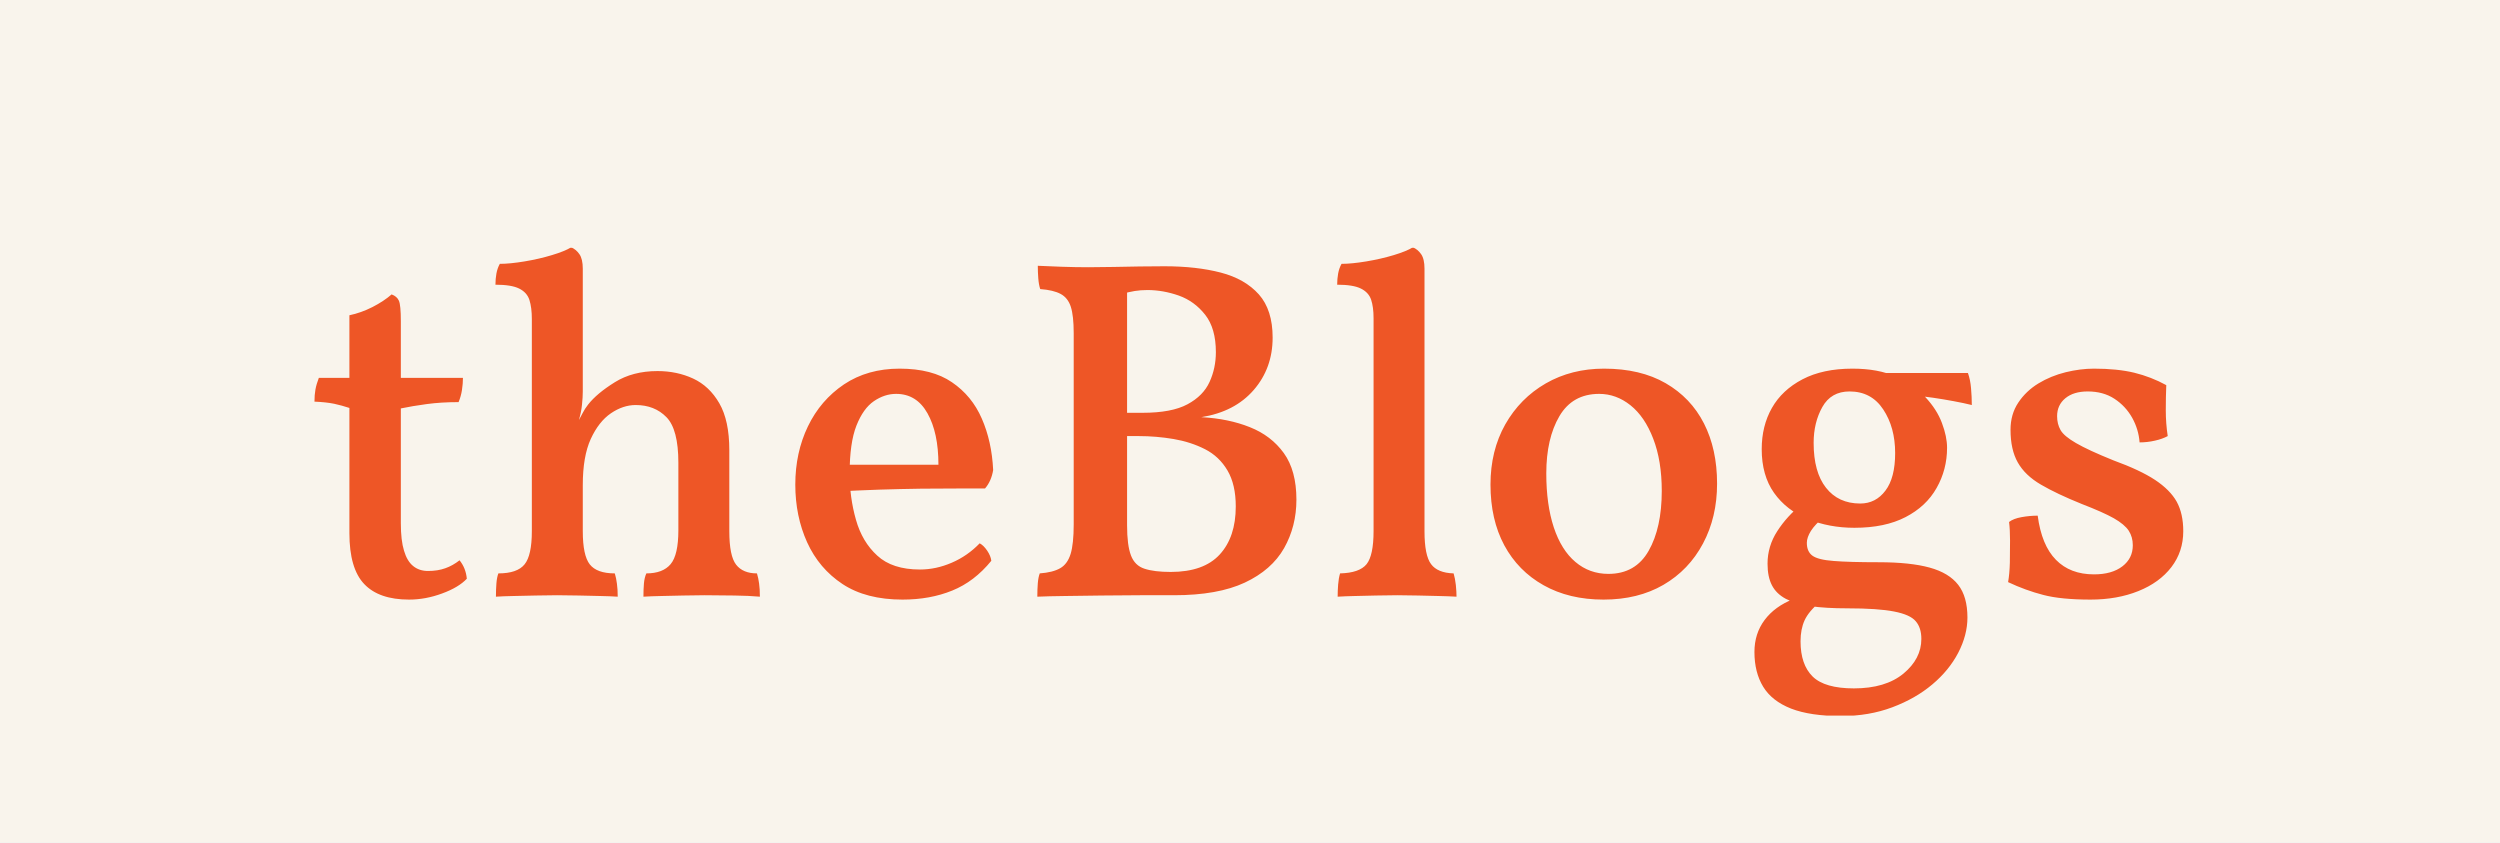
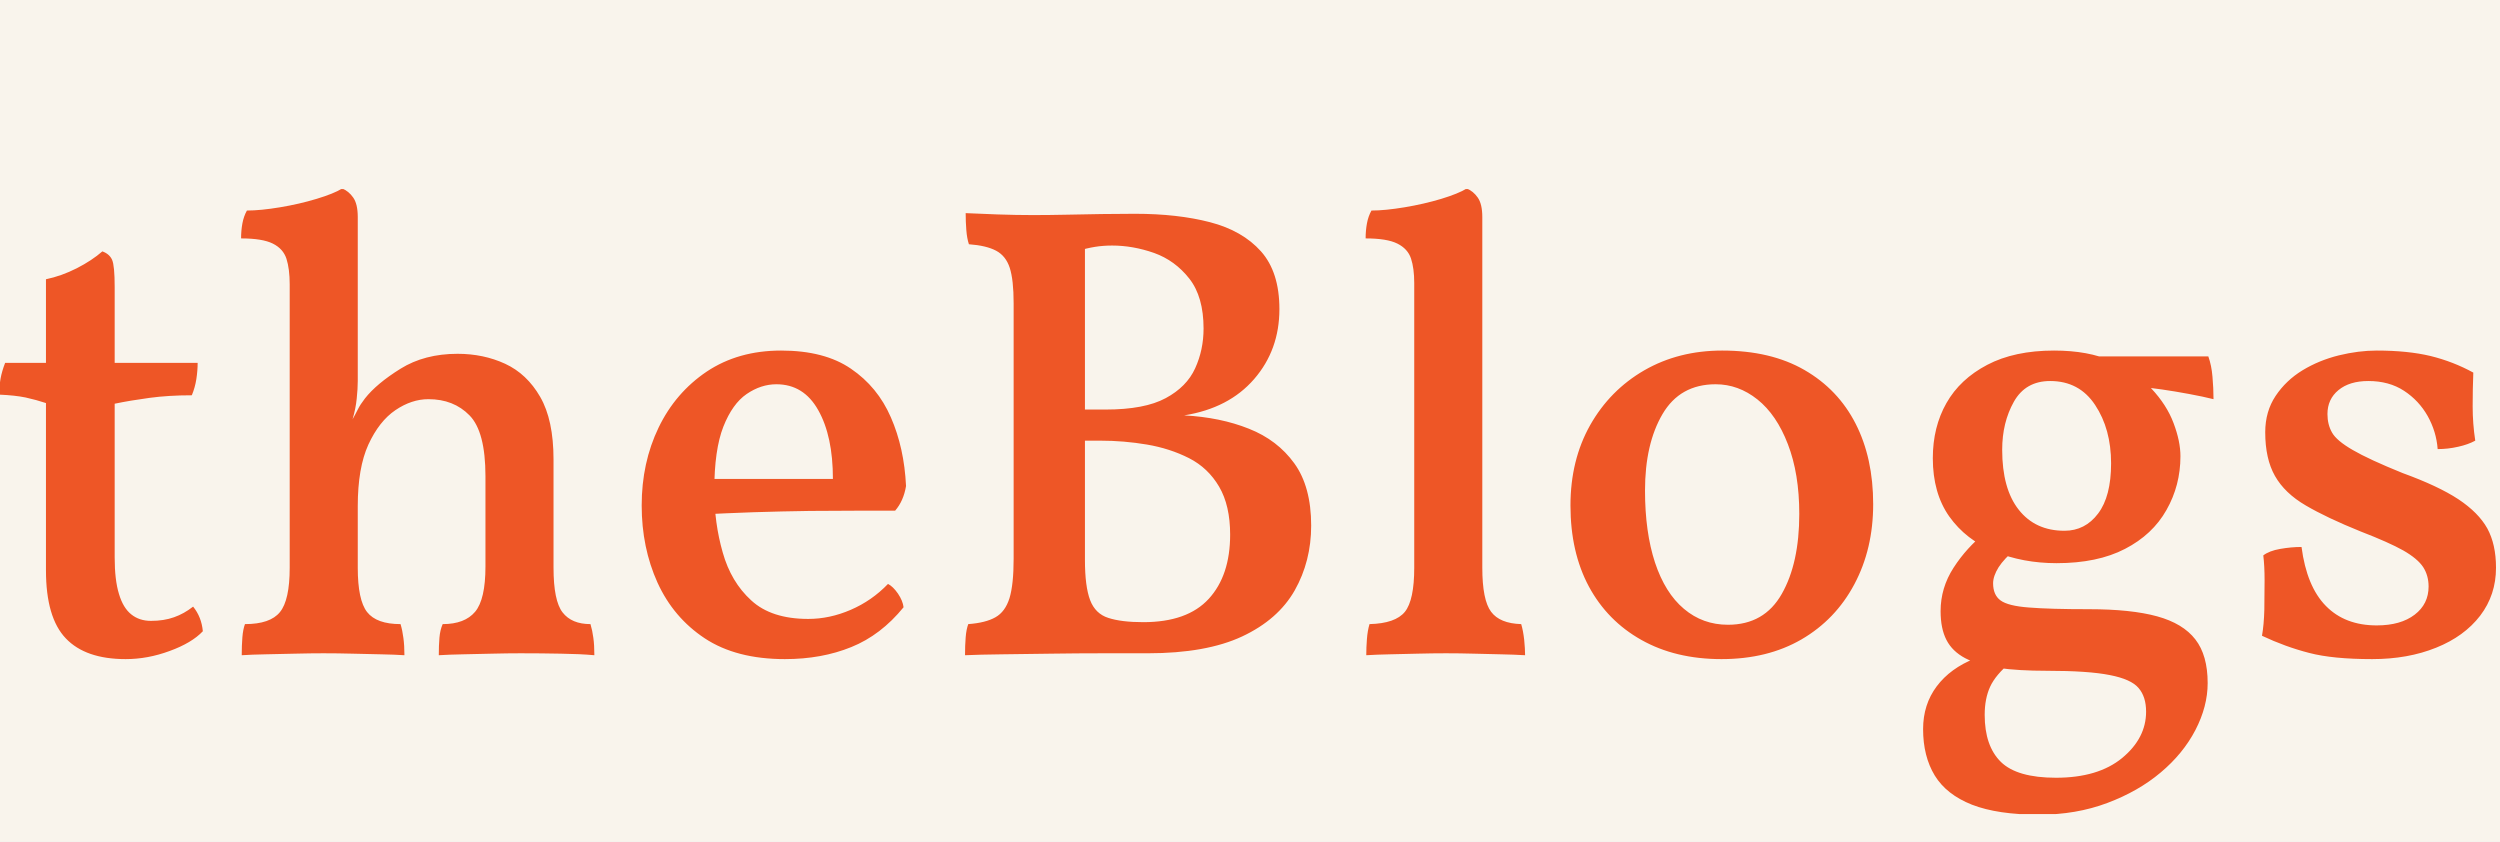
- <svg xmlns="http://www.w3.org/2000/svg" width="2000" height="674" viewBox="0 0 2000 674" fill="none">
+ <svg xmlns="http://www.w3.org/2000/svg" width="1497" height="504" viewBox="0 0 1497 504" fill="none">
  <g clip-path="url(#clip0_2309_2)">
-     <path d="M2000 -365H0V1135H2000V-365Z" fill="#F9F4EC" />
+     <path d="M1748 -450H-252V1050H1748V-450Z" fill="#F9F4EC" />
    <g clip-path="url(#clip1_2309_2)">
-       <rect width="1500" height="374.25" transform="translate(249.091 198.23)" fill="#F9F4EC" />
+       <rect width="1500" height="374.25" transform="translate(-2.90909 113.23)" fill="#F9F4EC" />
      <g clip-path="url(#clip2_2309_2)">
        <g clip-path="url(#clip3_2309_2)">
          <g clip-path="url(#clip4_2309_2)">
            <g clip-path="url(#clip5_2309_2)">
              <g clip-path="url(#clip6_2309_2)">
                <g clip-path="url(#clip7_2309_2)">
-                   <path d="M327.267 479.678C311.223 479.678 299.267 475.538 291.401 467.257C283.482 458.976 279.523 445.391 279.523 426.5V326.355C275.642 325.062 271.579 323.949 267.335 323.017C263.039 322.137 257.786 321.568 251.576 321.309C251.576 317.686 251.835 314.452 252.352 311.605C252.87 308.759 253.775 305.654 255.069 302.29H279.523V252.217C285.734 250.923 291.892 248.724 297.999 245.618C304.055 242.513 309.153 239.149 313.293 235.526C316.139 236.561 318.08 238.243 319.115 240.572C320.15 242.901 320.668 248.336 320.668 256.875V302.29H370.352C370.352 305.395 370.093 308.629 369.576 311.994C369.058 315.358 368.153 318.592 366.859 321.697C357.543 321.697 349.081 322.215 341.473 323.25C333.814 324.285 326.878 325.45 320.668 326.744V418.737C320.668 427.794 321.522 435.091 323.23 440.629C324.886 446.219 327.344 450.307 330.605 452.895C333.814 455.483 337.747 456.777 342.405 456.777C347.58 456.777 352.186 456.052 356.223 454.603C360.208 453.205 364.012 451.084 367.635 448.237C370.999 452.377 372.94 457.294 373.457 462.987C369.058 467.645 362.46 471.578 353.661 474.787C344.863 478.048 336.065 479.678 327.267 479.678ZM583.451 360.125V424.948C583.451 438.145 585.262 447.073 588.885 451.73C592.508 456.388 598.072 458.717 605.576 458.717C606.352 461.305 606.922 464.022 607.284 466.869C607.698 469.715 607.905 473.209 607.905 477.349C602.212 476.831 595.484 476.521 587.721 476.417C579.958 476.262 571.936 476.184 563.655 476.184C558.479 476.184 552.787 476.262 546.576 476.417C540.365 476.521 534.543 476.65 529.109 476.806C523.675 476.909 518.887 477.09 514.747 477.349C514.747 473.467 514.876 469.974 515.135 466.869C515.394 463.763 516.041 461.046 517.076 458.717C525.874 458.717 532.344 456.259 536.484 451.342C540.624 446.426 542.694 437.369 542.694 424.171V370.217C542.694 352.362 539.512 340.2 533.146 333.73C526.832 327.261 518.629 324.026 508.536 324.026C501.808 324.026 495.21 326.226 488.74 330.625C482.271 335.024 476.889 341.882 472.593 351.197C468.349 360.513 466.227 372.805 466.227 388.073V424.948C466.227 437.886 468.09 446.736 471.817 451.498C475.595 456.311 482.271 458.717 491.846 458.717C492.622 461.305 493.191 464.074 493.554 467.024C493.968 470.026 494.175 473.467 494.175 477.349C490.293 477.09 485.635 476.909 480.201 476.806C474.767 476.65 469.074 476.521 463.122 476.417C457.17 476.262 451.348 476.184 445.655 476.184C440.479 476.184 434.786 476.262 428.576 476.417C422.365 476.521 416.465 476.65 410.876 476.806C405.338 476.909 400.629 477.09 396.747 477.349C396.747 473.467 396.876 469.896 397.135 466.636C397.394 463.427 397.911 460.788 398.688 458.717C408.78 458.717 415.767 456.311 419.648 451.498C423.53 446.736 425.471 437.886 425.471 424.948V353.526L466.227 313.158C466.227 316.263 466.02 319.757 465.606 323.638C465.244 327.52 464.416 331.66 463.122 336.059C464.157 334.248 465.192 332.307 466.227 330.237C467.262 328.167 468.686 325.967 470.497 323.638C475.155 317.687 482.271 311.735 491.846 305.783C501.42 299.831 512.806 296.855 526.004 296.855C536.354 296.855 545.851 298.848 554.494 302.833C563.189 306.87 570.176 313.469 575.455 322.629C580.786 331.841 583.451 344.34 583.451 360.125ZM425.471 267.355V255.322C425.471 249.112 424.824 243.988 423.53 239.951C422.236 235.966 419.519 232.939 415.379 230.868C411.238 228.798 404.898 227.763 396.359 227.763C396.359 224.658 396.618 221.682 397.135 218.836C397.653 215.989 398.558 213.401 399.852 211.072C405.286 211.072 411.885 210.425 419.648 209.132C427.411 207.838 434.709 206.156 441.54 204.086C448.424 202.015 453.547 199.945 456.911 197.875C459.499 198.91 461.699 200.721 463.51 203.309C465.322 205.897 466.227 209.778 466.227 214.954V267.355H425.471ZM425.471 360.513V253.382H466.227V313.158L425.471 360.513ZM722.023 479.678C702.616 479.678 686.623 475.538 674.047 467.257C661.523 458.976 652.077 447.849 645.712 433.875C639.398 419.901 636.241 404.505 636.241 387.684C636.241 370.605 639.605 355.079 646.333 341.105C653.061 327.132 662.687 315.927 675.212 307.491C687.788 299.107 702.616 294.915 719.695 294.915C737.032 294.915 750.98 298.537 761.538 305.783C772.199 313.029 780.17 322.733 785.449 334.895C790.779 347.057 793.807 360.772 794.531 376.04C793.548 381.991 791.374 386.908 788.01 390.79C782.835 390.79 775.77 390.79 766.817 390.79C757.915 390.79 747.952 390.841 736.929 390.945C725.957 391.1 714.7 391.359 703.159 391.721C691.618 392.135 680.827 392.601 670.787 393.119V371.77H750.747C750.747 354.691 747.823 340.976 741.975 330.625C736.178 320.274 727.82 315.099 716.9 315.099C710.741 315.099 704.815 317.04 699.122 320.921C693.429 324.803 688.771 331.324 685.148 340.484C681.526 349.697 679.714 362.454 679.714 378.757C679.714 391.695 681.396 404.039 684.76 415.787C688.073 427.587 693.766 437.162 701.839 444.511C709.861 451.912 721.247 455.612 735.997 455.612C744.537 455.612 752.999 453.801 761.383 450.178C769.819 446.555 777.271 441.38 783.741 434.652C785.759 435.687 787.752 437.627 789.718 440.474C791.633 443.32 792.746 446.037 793.056 448.625C783.999 459.752 773.571 467.697 761.771 472.458C749.971 477.271 736.722 479.678 722.023 479.678ZM830.242 212.625C835.417 212.884 841.757 213.143 849.262 213.401C856.766 213.66 863.882 213.789 870.61 213.789C877.08 213.789 883.808 213.712 890.795 213.557C897.782 213.453 904.768 213.324 911.755 213.168C918.742 213.065 925.341 213.013 931.551 213.013C948.63 213.013 963.639 214.695 976.578 218.059C989.516 221.423 999.686 227.246 1007.09 235.526C1014.44 243.807 1018.11 255.322 1018.11 270.072C1018.11 286.375 1013.06 300.349 1002.97 311.994C992.88 323.638 978.907 330.884 961.051 333.73C975.543 334.507 988.481 337.172 999.867 341.726C1011.25 346.229 1020.31 353.138 1027.04 362.454C1033.77 371.77 1037.13 384.191 1037.13 399.717C1037.13 413.95 1033.84 426.888 1027.27 438.533C1020.65 450.178 1010.17 459.364 995.83 466.092C981.443 472.82 962.604 476.184 939.314 476.184C931.551 476.184 922.572 476.184 912.376 476.184C902.129 476.184 891.778 476.262 881.324 476.417C870.817 476.521 861.036 476.65 851.979 476.806C842.922 476.909 835.547 477.09 829.854 477.349C829.854 473.467 829.983 469.896 830.242 466.636C830.501 463.427 831.018 460.788 831.795 458.717C838.781 458.2 844.216 456.828 848.097 454.603C851.979 452.429 854.774 448.625 856.481 443.191C858.138 437.757 858.966 429.864 858.966 419.513V266.579C858.966 257.263 858.189 250.199 856.637 245.386C855.084 240.624 852.367 237.208 848.485 235.138C844.604 233.068 839.17 231.774 832.183 231.257C831.407 228.928 830.889 226.081 830.63 222.717C830.371 219.353 830.242 215.989 830.242 212.625ZM896.229 235.526L901.663 227.375V420.29C901.663 430.899 902.698 438.921 904.768 444.355C906.839 449.79 910.461 453.335 915.637 454.991C920.812 456.699 927.799 457.553 936.597 457.553C954.194 457.553 967.262 452.895 975.801 443.579C984.341 434.263 988.611 421.454 988.611 405.151C988.611 393.507 986.411 383.932 982.012 376.428C977.613 368.923 971.609 363.23 964.001 359.349C956.342 355.467 947.932 352.75 938.771 351.197C929.559 349.645 920.295 348.869 910.979 348.869H895.453V330.237H914.084C929.611 330.237 941.592 327.96 950.028 323.405C958.412 318.903 964.286 312.951 967.65 305.55C971.014 298.201 972.696 290.257 972.696 281.717C972.696 269.037 969.85 259.075 964.157 251.829C958.464 244.583 951.425 239.46 943.041 236.458C934.605 233.508 926.246 232.033 917.966 232.033C914.343 232.033 910.927 232.292 907.718 232.809C904.458 233.327 900.628 234.232 896.229 235.526ZM1070.12 477.349C1070.12 474.244 1070.25 471.009 1070.51 467.645C1070.77 464.281 1071.29 461.305 1072.06 458.717C1082.42 458.459 1089.48 456 1093.26 451.342C1096.98 446.684 1098.85 437.886 1098.85 424.948V254.546C1098.85 248.594 1098.2 243.678 1096.91 239.796C1095.61 235.914 1092.9 232.939 1088.76 230.868C1084.62 228.798 1078.28 227.763 1069.74 227.763C1069.74 224.658 1069.99 221.682 1070.51 218.836C1071.03 215.989 1071.94 213.401 1073.23 211.072C1078.66 211.072 1085.26 210.425 1093.03 209.132C1100.79 207.838 1108.11 206.156 1114.99 204.086C1121.83 202.015 1126.92 199.945 1130.29 197.875C1132.88 198.91 1135.08 200.721 1136.89 203.309C1138.7 205.897 1139.6 209.778 1139.6 214.954V424.948C1139.6 437.886 1141.36 446.684 1144.88 451.342C1148.35 456 1154.35 458.459 1162.89 458.717C1163.67 461.305 1164.27 464.41 1164.68 468.033C1165.04 471.656 1165.22 474.761 1165.22 477.349C1160.82 477.09 1156.04 476.909 1150.86 476.806C1145.69 476.65 1140.25 476.521 1134.56 476.417C1128.87 476.262 1123.3 476.184 1117.87 476.184C1112.43 476.184 1106.74 476.262 1100.79 476.417C1094.84 476.521 1089.27 476.65 1084.1 476.806C1078.92 476.909 1074.26 477.09 1070.12 477.349ZM1282.83 479.678C1264.46 479.678 1248.47 475.848 1234.86 468.188C1221.3 460.58 1210.82 449.919 1203.42 436.204C1196.07 422.489 1192.39 406.316 1192.39 387.684C1192.39 369.57 1196.33 353.526 1204.19 339.553C1212.11 325.579 1222.93 314.633 1236.64 306.715C1250.36 298.848 1265.88 294.915 1283.22 294.915C1302.63 294.915 1319.06 298.796 1332.52 306.559C1345.97 314.322 1356.2 325.061 1363.18 338.776C1370.17 352.491 1373.66 368.535 1373.66 386.908C1373.66 404.763 1369.91 420.73 1362.41 434.807C1354.9 448.936 1344.34 459.959 1330.73 467.878C1317.17 475.745 1301.21 479.678 1282.83 479.678ZM1286.72 459.105C1301.21 459.105 1311.95 452.947 1318.93 440.629C1325.92 428.363 1329.41 412.397 1329.41 392.73C1329.41 376.687 1327.14 362.765 1322.58 350.965C1318.08 339.216 1312 330.289 1304.34 324.182C1296.73 318.126 1288.4 315.099 1279.34 315.099C1265.11 315.099 1254.5 321.051 1247.51 332.954C1240.53 344.858 1237.03 360.125 1237.03 378.757C1237.03 395.318 1239.02 409.68 1243.01 421.842C1247.05 434.005 1252.82 443.243 1260.32 449.557C1267.83 455.923 1276.62 459.105 1286.72 459.105ZM1473.03 572.836C1456.47 572.836 1443.07 570.843 1432.82 566.858C1422.62 562.821 1415.2 556.999 1410.54 549.391C1405.88 541.731 1403.55 532.467 1403.55 521.599C1403.55 511.766 1406.27 503.226 1411.7 495.98C1417.14 488.735 1424.77 483.171 1434.6 479.29L1455.95 481.619C1450 486.535 1445.91 491.4 1443.69 496.213C1441.51 500.975 1440.43 506.59 1440.43 513.059C1440.43 525.481 1443.66 534.874 1450.13 541.24C1456.6 547.554 1467.6 550.711 1483.12 550.711C1499.94 550.711 1513.14 546.777 1522.72 538.911C1532.29 530.992 1537.08 521.728 1537.08 511.119C1537.08 505.167 1535.58 500.457 1532.58 496.99C1529.63 493.47 1523.88 490.883 1515.34 489.227C1506.8 487.519 1494.25 486.665 1477.69 486.665C1466.3 486.665 1456.6 486.095 1448.58 484.957C1440.56 483.766 1433.96 481.826 1428.78 479.134C1423.61 476.391 1419.85 472.743 1417.53 468.188C1415.2 463.686 1414.03 457.941 1414.03 450.954C1414.03 441.638 1416.62 432.969 1421.8 424.948C1426.97 416.926 1433.44 409.809 1441.2 403.599L1459.06 413.691C1454.4 417.573 1450.96 421.247 1448.73 424.715C1446.56 428.234 1445.47 431.417 1445.47 434.263C1445.47 438.921 1446.95 442.337 1449.9 444.511C1452.9 446.736 1458.59 448.159 1466.98 448.78C1475.41 449.453 1487.39 449.79 1502.92 449.79C1519.74 449.79 1533.33 451.213 1543.68 454.059C1554.03 456.906 1561.66 461.512 1566.58 467.878C1571.49 474.192 1573.95 482.913 1573.95 494.04C1573.95 503.355 1571.49 512.749 1566.58 522.22C1561.66 531.639 1554.73 540.101 1545.77 547.606C1536.87 555.11 1526.21 561.191 1513.79 565.849C1501.37 570.507 1487.78 572.836 1473.03 572.836ZM1483.51 422.23C1470.06 422.23 1457.64 419.901 1446.25 415.244C1434.86 410.586 1425.86 403.599 1419.23 394.283C1412.66 384.967 1409.37 373.323 1409.37 359.349C1409.37 346.928 1412.09 335.93 1417.53 326.355C1422.96 316.781 1431.11 309.147 1441.98 303.454C1452.85 297.761 1466.17 294.915 1481.96 294.915C1495.67 294.915 1507.24 297.036 1516.66 301.28C1526.13 305.576 1533.97 311.01 1540.18 317.583C1546.39 324.208 1550.84 331.143 1553.54 338.388C1556.28 345.634 1557.65 352.233 1557.65 358.184C1557.65 369.829 1554.86 380.568 1549.27 390.401C1543.73 400.235 1535.45 407.998 1524.42 413.691C1513.45 419.384 1499.81 422.23 1483.51 422.23ZM1488.17 402.823C1496.45 402.823 1503.18 399.381 1508.35 392.498C1513.53 385.666 1516.12 375.651 1516.12 362.454C1516.12 348.739 1512.93 337.094 1506.57 327.52C1500.25 317.945 1491.28 313.158 1479.63 313.158C1469.8 313.158 1462.55 317.298 1457.89 325.579C1453.24 333.86 1450.91 343.434 1450.91 354.303C1450.91 369.829 1454.19 381.784 1460.77 390.169C1467.39 398.605 1476.53 402.823 1488.17 402.823ZM1577.45 324.026C1573.31 322.991 1568.44 321.956 1562.85 320.921C1557.31 319.886 1551.88 318.98 1546.55 318.204C1541.27 317.428 1536.56 316.91 1532.42 316.651L1502.14 298.408H1574.34C1575.64 302.031 1576.46 306.094 1576.83 310.596C1577.24 315.151 1577.45 319.627 1577.45 324.026ZM1733.02 308.112C1732.76 314.581 1732.63 321.309 1732.63 328.296C1732.63 335.283 1733.15 342.14 1734.18 348.869C1731.34 350.421 1727.92 351.637 1723.94 352.517C1719.9 353.449 1715.81 353.915 1711.67 353.915C1711.15 346.928 1709.16 340.329 1705.69 334.119C1702.17 327.908 1697.44 322.862 1691.49 318.98C1685.54 315.099 1678.42 313.158 1670.14 313.158C1662.63 313.158 1656.68 314.969 1652.28 318.592C1647.88 322.215 1645.68 327.002 1645.68 332.954C1645.68 337.094 1646.59 340.769 1648.4 343.978C1650.21 347.238 1654.35 350.732 1660.82 354.458C1667.29 358.236 1677.25 362.842 1690.71 368.276C1704.94 373.452 1716.07 378.679 1724.09 383.958C1732.11 389.289 1737.89 395.111 1741.4 401.425C1744.87 407.791 1746.61 415.632 1746.61 424.948C1746.61 435.816 1743.45 445.391 1737.13 453.671C1730.77 461.952 1721.97 468.344 1710.74 472.846C1699.46 477.401 1686.7 479.678 1672.47 479.678C1656.68 479.678 1644.08 478.436 1634.66 475.952C1625.19 473.519 1615.8 470.103 1606.48 465.704C1607.26 461.305 1607.72 456.13 1607.88 450.178C1607.98 444.226 1608.03 438.326 1608.03 432.478C1608.03 426.681 1607.77 421.713 1607.26 417.573C1609.59 415.761 1612.95 414.467 1617.35 413.691C1621.75 412.915 1626.02 412.526 1630.16 412.526C1632.23 428.312 1637.09 440.086 1644.75 447.849C1652.36 455.612 1662.5 459.494 1675.18 459.494C1684.76 459.494 1692.34 457.346 1697.93 453.05C1703.47 448.806 1706.24 443.191 1706.24 436.204C1706.24 431.805 1705.15 427.923 1702.98 424.559C1700.75 421.195 1696.79 417.883 1691.1 414.623C1685.41 411.414 1676.87 407.61 1665.48 403.211C1652.02 397.776 1641.1 392.601 1632.72 387.684C1624.28 382.768 1618.13 376.868 1614.24 369.984C1610.36 363.153 1608.42 354.432 1608.42 343.822C1608.42 335.542 1610.49 328.296 1614.63 322.086C1618.77 315.875 1624.15 310.751 1630.78 306.715C1637.35 302.729 1644.6 299.754 1652.52 297.787C1660.38 295.872 1667.94 294.915 1675.18 294.915C1687.61 294.915 1698.34 296.001 1707.4 298.175C1716.46 300.401 1725 303.713 1733.02 308.112Z" fill="#EE5626" />
+                   <path d="M75.267 394.678C59.223 394.678 47.267 390.537 39.401 382.257C31.482 373.976 27.523 360.391 27.523 341.5V241.355C23.642 240.062 19.579 238.949 15.335 238.017C11.039 237.137 5.786 236.568 -0.424 236.309C-0.424 232.686 -0.165 229.452 0.352 226.605C0.87 223.759 1.775 220.654 3.069 217.29H27.523V167.217C33.734 165.923 39.892 163.724 45.999 160.618C52.055 157.513 57.153 154.149 61.293 150.526C64.139 151.561 66.08 153.243 67.115 155.572C68.15 157.901 68.668 163.336 68.668 171.875V217.29H118.352C118.352 220.395 118.093 223.629 117.576 226.994C117.058 230.358 116.153 233.592 114.859 236.697C105.543 236.697 97.081 237.215 89.473 238.25C81.814 239.285 74.879 240.45 68.668 241.744V333.737C68.668 342.794 69.522 350.091 71.23 355.629C72.886 361.219 75.344 365.307 78.605 367.895C81.814 370.483 85.747 371.777 90.405 371.777C95.58 371.777 100.186 371.052 104.223 369.603C108.208 368.205 112.012 366.084 115.635 363.237C118.999 367.377 120.94 372.294 121.457 377.987C117.058 382.645 110.46 386.578 101.661 389.787C92.863 393.048 84.065 394.678 75.267 394.678ZM331.451 275.125V339.948C331.451 353.145 333.262 362.073 336.885 366.73C340.508 371.388 346.072 373.717 353.576 373.717C354.352 376.305 354.922 379.022 355.284 381.869C355.698 384.715 355.905 388.209 355.905 392.349C350.212 391.831 343.484 391.521 335.721 391.417C327.958 391.262 319.936 391.184 311.655 391.184C306.48 391.184 300.787 391.262 294.576 391.417C288.365 391.521 282.543 391.65 277.109 391.806C271.675 391.909 266.887 392.09 262.747 392.349C262.747 388.467 262.876 384.974 263.135 381.869C263.394 378.763 264.041 376.046 265.076 373.717C273.874 373.717 280.344 371.259 284.484 366.342C288.624 361.426 290.694 352.369 290.694 339.171V285.217C290.694 267.362 287.512 255.2 281.146 248.73C274.832 242.261 266.629 239.026 256.536 239.026C249.808 239.026 243.21 241.226 236.74 245.625C230.271 250.024 224.889 256.882 220.593 266.197C216.349 275.513 214.227 287.805 214.227 303.073V339.948C214.227 352.886 216.09 361.736 219.817 366.498C223.595 371.311 230.271 373.717 239.846 373.717C240.622 376.305 241.191 379.074 241.554 382.024C241.968 385.026 242.175 388.467 242.175 392.349C238.293 392.09 233.635 391.909 228.201 391.806C222.767 391.65 217.074 391.521 211.122 391.417C205.17 391.262 199.348 391.184 193.655 391.184C188.479 391.184 182.786 391.262 176.576 391.417C170.365 391.521 164.465 391.65 158.876 391.806C153.338 391.909 148.629 392.09 144.747 392.349C144.747 388.467 144.876 384.896 145.135 381.636C145.394 378.427 145.911 375.787 146.688 373.717C156.78 373.717 163.767 371.311 167.648 366.498C171.53 361.736 173.471 352.886 173.471 339.948V268.526L214.227 228.158C214.227 231.263 214.02 234.757 213.606 238.638C213.244 242.52 212.416 246.66 211.122 251.059C212.157 249.248 213.192 247.307 214.227 245.237C215.262 243.167 216.686 240.967 218.497 238.638C223.155 232.686 230.271 226.735 239.846 220.783C249.42 214.831 260.806 211.855 274.004 211.855C284.354 211.855 293.851 213.848 302.494 217.833C311.189 221.87 318.176 228.469 323.455 237.629C328.786 246.841 331.451 259.34 331.451 275.125ZM173.471 182.355V170.322C173.471 164.112 172.824 158.988 171.53 154.951C170.236 150.966 167.519 147.939 163.379 145.868C159.238 143.798 152.898 142.763 144.359 142.763C144.359 139.658 144.618 136.682 145.135 133.836C145.653 130.989 146.558 128.401 147.852 126.072C153.286 126.072 159.885 125.425 167.648 124.132C175.411 122.838 182.709 121.156 189.54 119.086C196.424 117.015 201.547 114.945 204.911 112.875C207.499 113.91 209.699 115.721 211.51 118.309C213.322 120.897 214.227 124.778 214.227 129.954V182.355H173.471ZM173.471 275.513V168.382H214.227V228.158L173.471 275.513ZM470.024 394.678C450.616 394.678 434.623 390.537 422.047 382.257C409.523 373.976 400.077 362.849 393.712 348.875C387.398 334.901 384.241 319.505 384.241 302.684C384.241 285.605 387.605 270.079 394.333 256.105C401.061 242.132 410.687 230.927 423.212 222.491C435.788 214.107 450.616 209.915 467.695 209.915C485.032 209.915 498.98 213.537 509.538 220.783C520.199 228.029 528.17 237.733 533.449 249.895C538.779 262.057 541.807 275.772 542.531 291.04C541.548 296.991 539.374 301.908 536.01 305.79C530.835 305.79 523.77 305.79 514.817 305.79C505.915 305.79 495.952 305.841 484.929 305.945C473.957 306.1 462.7 306.359 451.159 306.721C439.618 307.135 428.827 307.601 418.787 308.119V286.77H498.747C498.747 269.691 495.823 255.976 489.975 245.625C484.178 235.274 475.82 230.099 464.9 230.099C458.741 230.099 452.815 232.04 447.122 235.921C441.429 239.803 436.771 246.324 433.148 255.484C429.526 264.697 427.714 277.454 427.714 293.757C427.714 306.695 429.396 319.039 432.76 330.787C436.073 342.587 441.766 352.162 449.839 359.511C457.861 366.912 469.247 370.612 483.997 370.612C492.537 370.612 500.999 368.801 509.383 365.178C517.819 361.555 525.271 356.38 531.741 349.652C533.759 350.687 535.752 352.627 537.718 355.474C539.633 358.32 540.746 361.037 541.056 363.625C531.999 374.752 521.571 382.697 509.771 387.458C497.971 392.271 484.722 394.678 470.024 394.678ZM578.242 127.625C583.417 127.884 589.757 128.143 597.262 128.401C604.766 128.66 611.882 128.789 618.61 128.789C625.08 128.789 631.808 128.712 638.795 128.557C645.782 128.453 652.768 128.324 659.755 128.168C666.742 128.065 673.341 128.013 679.551 128.013C696.63 128.013 711.639 129.695 724.578 133.059C737.516 136.423 747.686 142.246 755.087 150.526C762.436 158.807 766.111 170.322 766.111 185.072C766.111 201.375 761.065 215.349 750.972 226.994C740.88 238.638 726.907 245.884 709.051 248.73C723.543 249.507 736.481 252.172 747.867 256.726C759.253 261.229 768.31 268.138 775.038 277.454C781.766 286.77 785.13 299.191 785.13 314.717C785.13 328.95 781.844 341.888 775.271 353.533C768.647 365.178 758.166 374.364 743.83 381.092C729.443 387.82 710.604 391.184 687.314 391.184C679.551 391.184 670.572 391.184 660.376 391.184C650.129 391.184 639.778 391.262 629.324 391.417C618.817 391.521 609.036 391.65 599.979 391.806C590.922 391.909 583.547 392.09 577.854 392.349C577.854 388.467 577.983 384.896 578.242 381.636C578.501 378.427 579.018 375.787 579.795 373.717C586.781 373.2 592.216 371.828 596.097 369.603C599.979 367.429 602.774 363.625 604.482 358.191C606.138 352.757 606.966 344.864 606.966 334.513V181.579C606.966 172.263 606.189 165.199 604.637 160.386C603.084 155.624 600.367 152.208 596.485 150.138C592.604 148.068 587.17 146.774 580.183 146.257C579.407 143.928 578.889 141.081 578.63 137.717C578.371 134.353 578.242 130.989 578.242 127.625ZM644.229 150.526L649.663 142.375V335.29C649.663 345.899 650.698 353.921 652.768 359.355C654.839 364.79 658.461 368.335 663.637 369.991C668.812 371.699 675.799 372.553 684.597 372.553C702.194 372.553 715.262 367.895 723.801 358.579C732.341 349.263 736.611 336.454 736.611 320.151C736.611 308.507 734.411 298.932 730.012 291.428C725.613 283.923 719.609 278.23 712.001 274.349C704.342 270.467 695.932 267.75 686.771 266.197C677.559 264.645 668.295 263.869 658.979 263.869H643.453V245.237H662.084C677.61 245.237 689.592 242.96 698.028 238.405C706.412 233.903 712.286 227.951 715.65 220.55C719.014 213.201 720.696 205.257 720.696 196.717C720.696 184.037 717.85 174.075 712.157 166.829C706.464 159.583 699.425 154.46 691.041 151.458C682.605 148.508 674.246 147.033 665.966 147.033C662.343 147.033 658.927 147.292 655.718 147.809C652.458 148.327 648.628 149.232 644.229 150.526ZM818.124 392.349C818.124 389.244 818.253 386.009 818.512 382.645C818.771 379.281 819.288 376.305 820.065 373.717C830.415 373.459 837.48 371 841.258 366.342C844.984 361.684 846.847 352.886 846.847 339.948V169.546C846.847 163.594 846.201 158.678 844.907 154.796C843.613 150.914 840.896 147.939 836.755 145.868C832.615 143.798 826.275 142.763 817.736 142.763C817.736 139.658 817.994 136.682 818.512 133.836C819.029 130.989 819.935 128.401 821.229 126.072C826.663 126.072 833.262 125.425 841.025 124.132C848.788 122.838 856.112 121.156 862.995 119.086C869.826 117.015 874.924 114.945 878.288 112.875C880.876 113.91 883.076 115.721 884.887 118.309C886.698 120.897 887.604 124.778 887.604 129.954V339.948C887.604 352.886 889.364 361.684 892.883 366.342C896.351 371 902.354 373.459 910.894 373.717C911.67 376.305 912.265 379.41 912.679 383.033C913.041 386.656 913.223 389.761 913.223 392.349C908.823 392.09 904.036 391.909 898.861 391.806C893.685 391.65 888.251 391.521 882.558 391.417C876.865 391.262 871.301 391.184 865.867 391.184C860.433 391.184 854.74 391.262 848.788 391.417C842.837 391.521 837.273 391.65 832.097 391.806C826.922 391.909 822.264 392.09 818.124 392.349ZM1030.83 394.678C1012.46 394.678 996.47 390.848 982.858 383.188C969.298 375.58 958.818 364.919 951.417 351.204C944.068 337.489 940.394 321.316 940.394 302.684C940.394 284.57 944.327 268.526 952.194 254.553C960.112 240.579 970.929 229.633 984.644 221.715C998.359 213.848 1013.88 209.915 1031.22 209.915C1050.63 209.915 1067.06 213.796 1080.52 221.559C1093.97 229.322 1104.2 240.061 1111.18 253.776C1118.17 267.491 1121.66 283.535 1121.66 301.908C1121.66 319.763 1117.91 335.73 1110.41 349.807C1102.9 363.936 1092.34 374.959 1078.73 382.878C1065.17 390.745 1049.21 394.678 1030.83 394.678ZM1034.72 374.105C1049.21 374.105 1059.95 367.947 1066.93 355.629C1073.92 343.363 1077.41 327.397 1077.41 307.73C1077.41 291.687 1075.14 277.765 1070.58 265.965C1066.08 254.216 1060 245.289 1052.34 239.182C1044.73 233.126 1036.4 230.099 1027.34 230.099C1013.11 230.099 1002.5 236.051 995.512 247.954C988.525 259.858 985.032 275.125 985.032 293.757C985.032 310.318 987.024 324.68 991.009 336.842C995.046 349.005 1000.82 358.243 1008.32 364.557C1015.83 370.923 1024.62 374.105 1034.72 374.105ZM1221.03 487.836C1204.47 487.836 1191.07 485.843 1180.82 481.858C1170.62 477.821 1163.2 471.999 1158.54 464.391C1153.88 456.731 1151.55 447.467 1151.55 436.599C1151.55 426.766 1154.27 418.226 1159.7 410.98C1165.14 403.735 1172.77 398.171 1182.6 394.29L1203.95 396.619C1198 401.535 1193.91 406.4 1191.69 411.213C1189.51 415.975 1188.43 421.59 1188.43 428.059C1188.43 440.481 1191.66 449.874 1198.13 456.24C1204.6 462.554 1215.6 465.711 1231.12 465.711C1247.94 465.711 1261.14 461.777 1270.72 453.911C1280.29 445.992 1285.08 436.728 1285.08 426.119C1285.08 420.167 1283.58 415.457 1280.58 411.99C1277.63 408.47 1271.88 405.883 1263.34 404.227C1254.8 402.519 1242.25 401.665 1225.69 401.665C1214.3 401.665 1204.6 401.095 1196.58 399.957C1188.56 398.766 1181.96 396.826 1176.78 394.134C1171.61 391.391 1167.85 387.743 1165.53 383.188C1163.2 378.686 1162.03 372.941 1162.03 365.954C1162.03 356.638 1164.62 347.969 1169.8 339.948C1174.97 331.926 1181.44 324.809 1189.2 318.599L1207.06 328.691C1202.4 332.573 1198.96 336.247 1196.73 339.715C1194.56 343.234 1193.47 346.417 1193.47 349.263C1193.47 353.921 1194.95 357.337 1197.9 359.511C1200.9 361.736 1206.59 363.159 1214.98 363.78C1223.41 364.453 1235.39 364.79 1250.92 364.79C1267.74 364.79 1281.33 366.213 1291.68 369.059C1302.03 371.906 1309.66 376.512 1314.58 382.878C1319.49 389.192 1321.95 397.913 1321.95 409.04C1321.95 418.356 1319.49 427.749 1314.58 437.22C1309.66 446.639 1302.73 455.101 1293.77 462.606C1284.87 470.11 1274.21 476.191 1261.79 480.849C1249.37 485.507 1235.78 487.836 1221.03 487.836ZM1231.51 337.23C1218.06 337.23 1205.64 334.901 1194.25 330.244C1182.86 325.586 1173.86 318.599 1167.23 309.283C1160.66 299.967 1157.37 288.323 1157.37 274.349C1157.37 261.928 1160.09 250.93 1165.53 241.355C1170.96 231.781 1179.11 224.147 1189.98 218.454C1200.85 212.761 1214.17 209.915 1229.96 209.915C1243.67 209.915 1255.24 212.036 1264.66 216.28C1274.13 220.576 1281.97 226.01 1288.18 232.583C1294.39 239.208 1298.84 246.143 1301.54 253.388C1304.28 260.634 1305.65 267.233 1305.65 273.184C1305.65 284.829 1302.86 295.568 1297.27 305.401C1291.73 315.235 1283.45 322.998 1272.42 328.691C1261.45 334.384 1247.81 337.23 1231.51 337.23ZM1236.17 317.823C1244.45 317.823 1251.18 314.381 1256.35 307.498C1261.53 300.666 1264.12 290.651 1264.12 277.454C1264.12 263.739 1260.93 252.094 1254.57 242.52C1248.25 232.945 1239.28 228.158 1227.63 228.158C1217.8 228.158 1210.55 232.298 1205.89 240.579C1201.24 248.86 1198.91 258.434 1198.91 269.303C1198.91 284.829 1202.19 296.784 1208.77 305.169C1215.39 313.605 1224.53 317.823 1236.17 317.823ZM1325.45 239.026C1321.31 237.991 1316.44 236.956 1310.85 235.921C1305.31 234.886 1299.88 233.98 1294.55 233.204C1289.27 232.428 1284.56 231.91 1280.42 231.651L1250.14 213.408H1322.34C1323.64 217.031 1324.46 221.094 1324.83 225.596C1325.24 230.151 1325.45 234.627 1325.45 239.026ZM1481.02 223.112C1480.76 229.581 1480.63 236.309 1480.63 243.296C1480.63 250.283 1481.15 257.14 1482.18 263.869C1479.34 265.421 1475.92 266.637 1471.94 267.517C1467.9 268.449 1463.81 268.915 1459.67 268.915C1459.15 261.928 1457.16 255.329 1453.69 249.119C1450.17 242.908 1445.44 237.862 1439.49 233.98C1433.54 230.099 1426.42 228.158 1418.14 228.158C1410.63 228.158 1404.68 229.969 1400.28 233.592C1395.88 237.215 1393.68 242.002 1393.68 247.954C1393.68 252.094 1394.59 255.769 1396.4 258.978C1398.21 262.238 1402.35 265.732 1408.82 269.458C1415.29 273.236 1425.26 277.842 1438.71 283.276C1452.94 288.452 1464.07 293.679 1472.09 298.958C1480.11 304.289 1485.89 310.111 1489.4 316.425C1492.87 322.791 1494.61 330.632 1494.61 339.948C1494.61 350.816 1491.45 360.391 1485.13 368.671C1478.77 376.952 1469.97 383.344 1458.74 387.846C1447.46 392.401 1434.7 394.678 1420.47 394.678C1404.68 394.678 1392.08 393.436 1382.66 390.952C1373.19 388.519 1363.8 385.103 1354.48 380.704C1355.26 376.305 1355.72 371.13 1355.88 365.178C1355.98 359.226 1356.03 353.326 1356.03 347.478C1356.03 341.681 1355.77 336.713 1355.26 332.573C1357.59 330.761 1360.95 329.467 1365.35 328.691C1369.75 327.915 1374.02 327.526 1378.16 327.526C1380.23 343.312 1385.09 355.086 1392.75 362.849C1400.36 370.612 1410.51 374.494 1423.18 374.494C1432.76 374.494 1440.34 372.346 1445.93 368.05C1451.47 363.806 1454.24 358.191 1454.24 351.204C1454.24 346.805 1453.15 342.923 1450.98 339.559C1448.75 336.195 1444.79 332.883 1439.1 329.623C1433.41 326.414 1424.87 322.61 1413.48 318.211C1400.02 312.776 1389.1 307.601 1380.72 302.684C1372.28 297.768 1366.13 291.868 1362.24 284.984C1358.36 278.153 1356.42 269.432 1356.42 258.822C1356.42 250.542 1358.49 243.296 1362.63 237.086C1366.77 230.875 1372.15 225.751 1378.78 221.715C1385.35 217.729 1392.6 214.754 1400.52 212.787C1408.38 210.872 1415.94 209.915 1423.18 209.915C1435.61 209.915 1446.34 211.001 1455.4 213.175C1464.46 215.401 1473 218.713 1481.02 223.112Z" fill="#EE5626" />
                </g>
              </g>
            </g>
          </g>
        </g>
      </g>
    </g>
  </g>
  <defs>
    <clipPath id="clip0_2309_2">
-       <rect width="2000" height="674" fill="white" />
+       <rect width="1497" height="504" fill="white" />
    </clipPath>
    <clipPath id="clip1_2309_2">
-       <rect width="1500" height="374.25" fill="white" transform="translate(249.091 198.23)" />
+       <rect width="1500" height="374.25" fill="white" transform="translate(-2.90909 113.23)" />
    </clipPath>
    <clipPath id="clip2_2309_2">
-       <rect width="1495.19" height="374.961" fill="white" transform="translate(251.498 197.875)" />
+       <rect width="1495.19" height="374.961" fill="white" transform="translate(-0.501801 112.875)" />
    </clipPath>
    <clipPath id="clip3_2309_2">
-       <rect width="1495.19" height="374.961" fill="white" transform="translate(251.498 197.875)" />
+       <rect width="1495.19" height="374.961" fill="white" transform="translate(-0.501801 112.875)" />
    </clipPath>
    <clipPath id="clip4_2309_2">
-       <rect width="1495.19" height="374.961" fill="white" transform="translate(251.498 197.875)" />
+       <rect width="1495.19" height="374.961" fill="white" transform="translate(-0.501801 112.875)" />
    </clipPath>
    <clipPath id="clip5_2309_2">
-       <rect width="1495.19" height="374.961" fill="white" transform="translate(251.498 197.875)" />
+       <rect width="1495.19" height="374.961" fill="white" transform="translate(-0.501801 112.875)" />
    </clipPath>
    <clipPath id="clip6_2309_2">
-       <rect width="1495.19" height="374.961" fill="white" transform="translate(251.498 197.875)" />
+       <rect width="1495.19" height="374.961" fill="white" transform="translate(-0.501801 112.875)" />
    </clipPath>
    <clipPath id="clip7_2309_2">
-       <rect width="1495.19" height="374.961" fill="white" transform="translate(251.498 197.875)" />
+       <rect width="1495.19" height="374.961" fill="white" transform="translate(-0.501801 112.875)" />
    </clipPath>
  </defs>
</svg>
